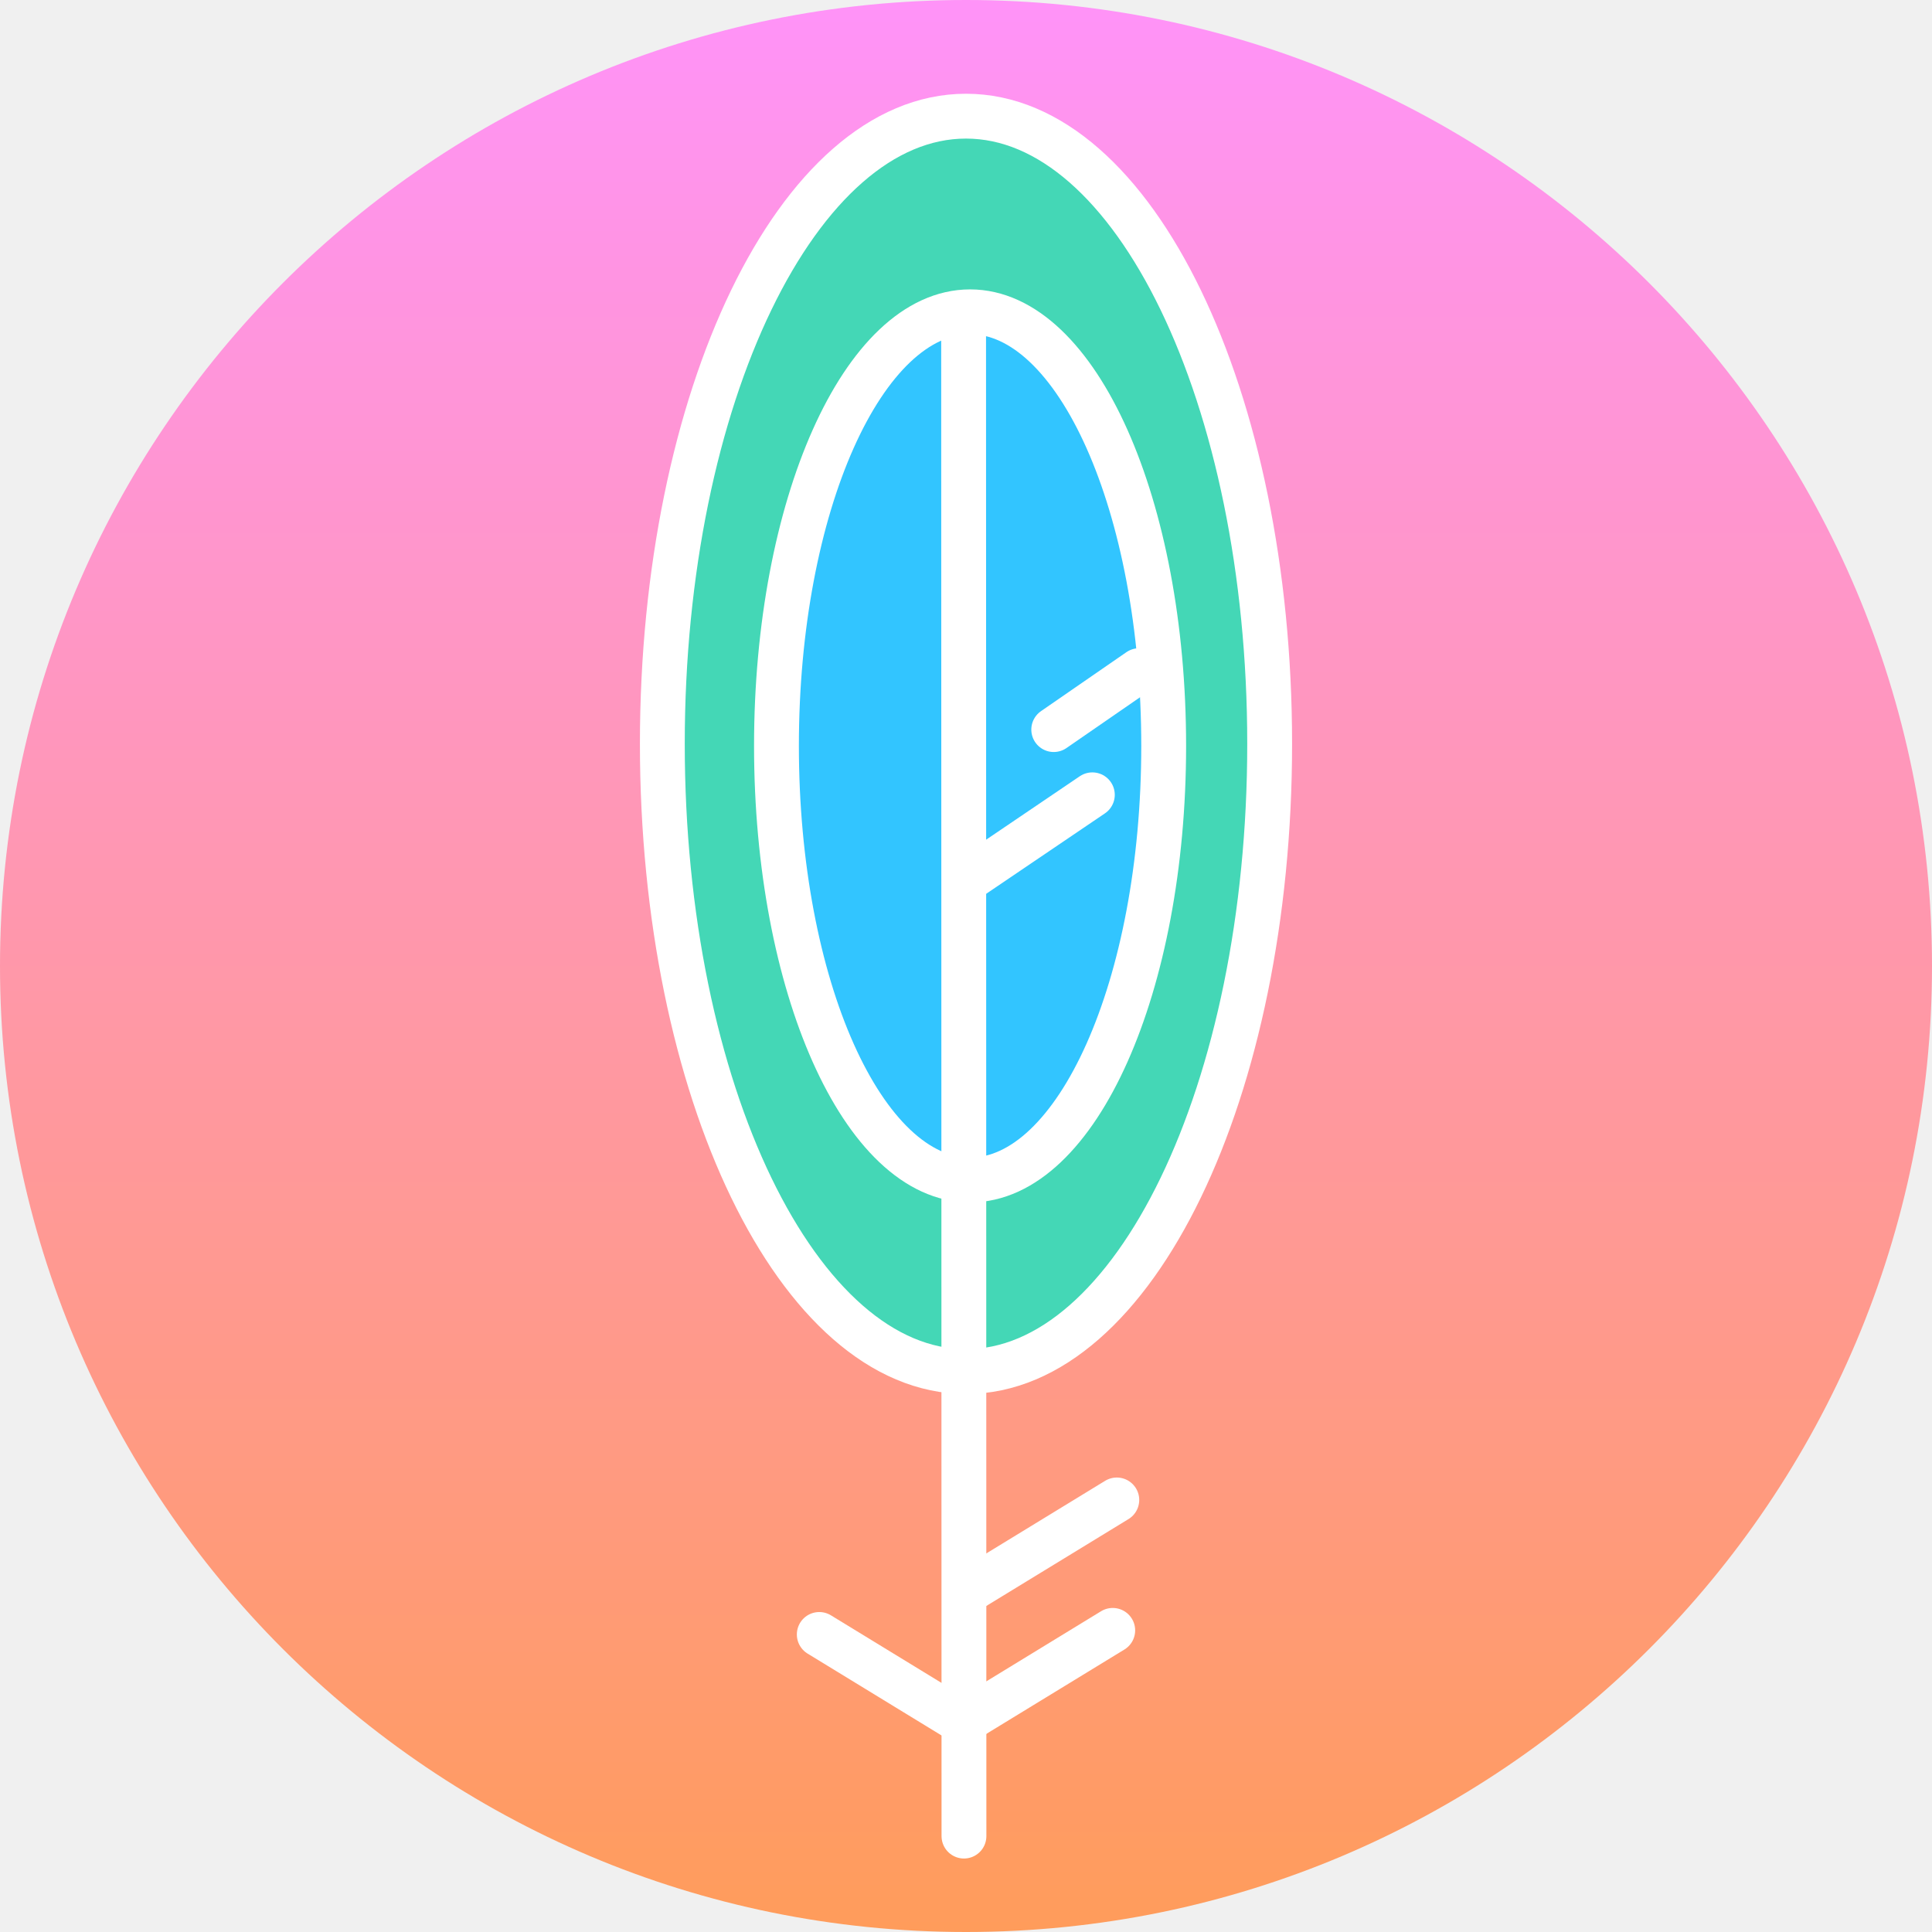
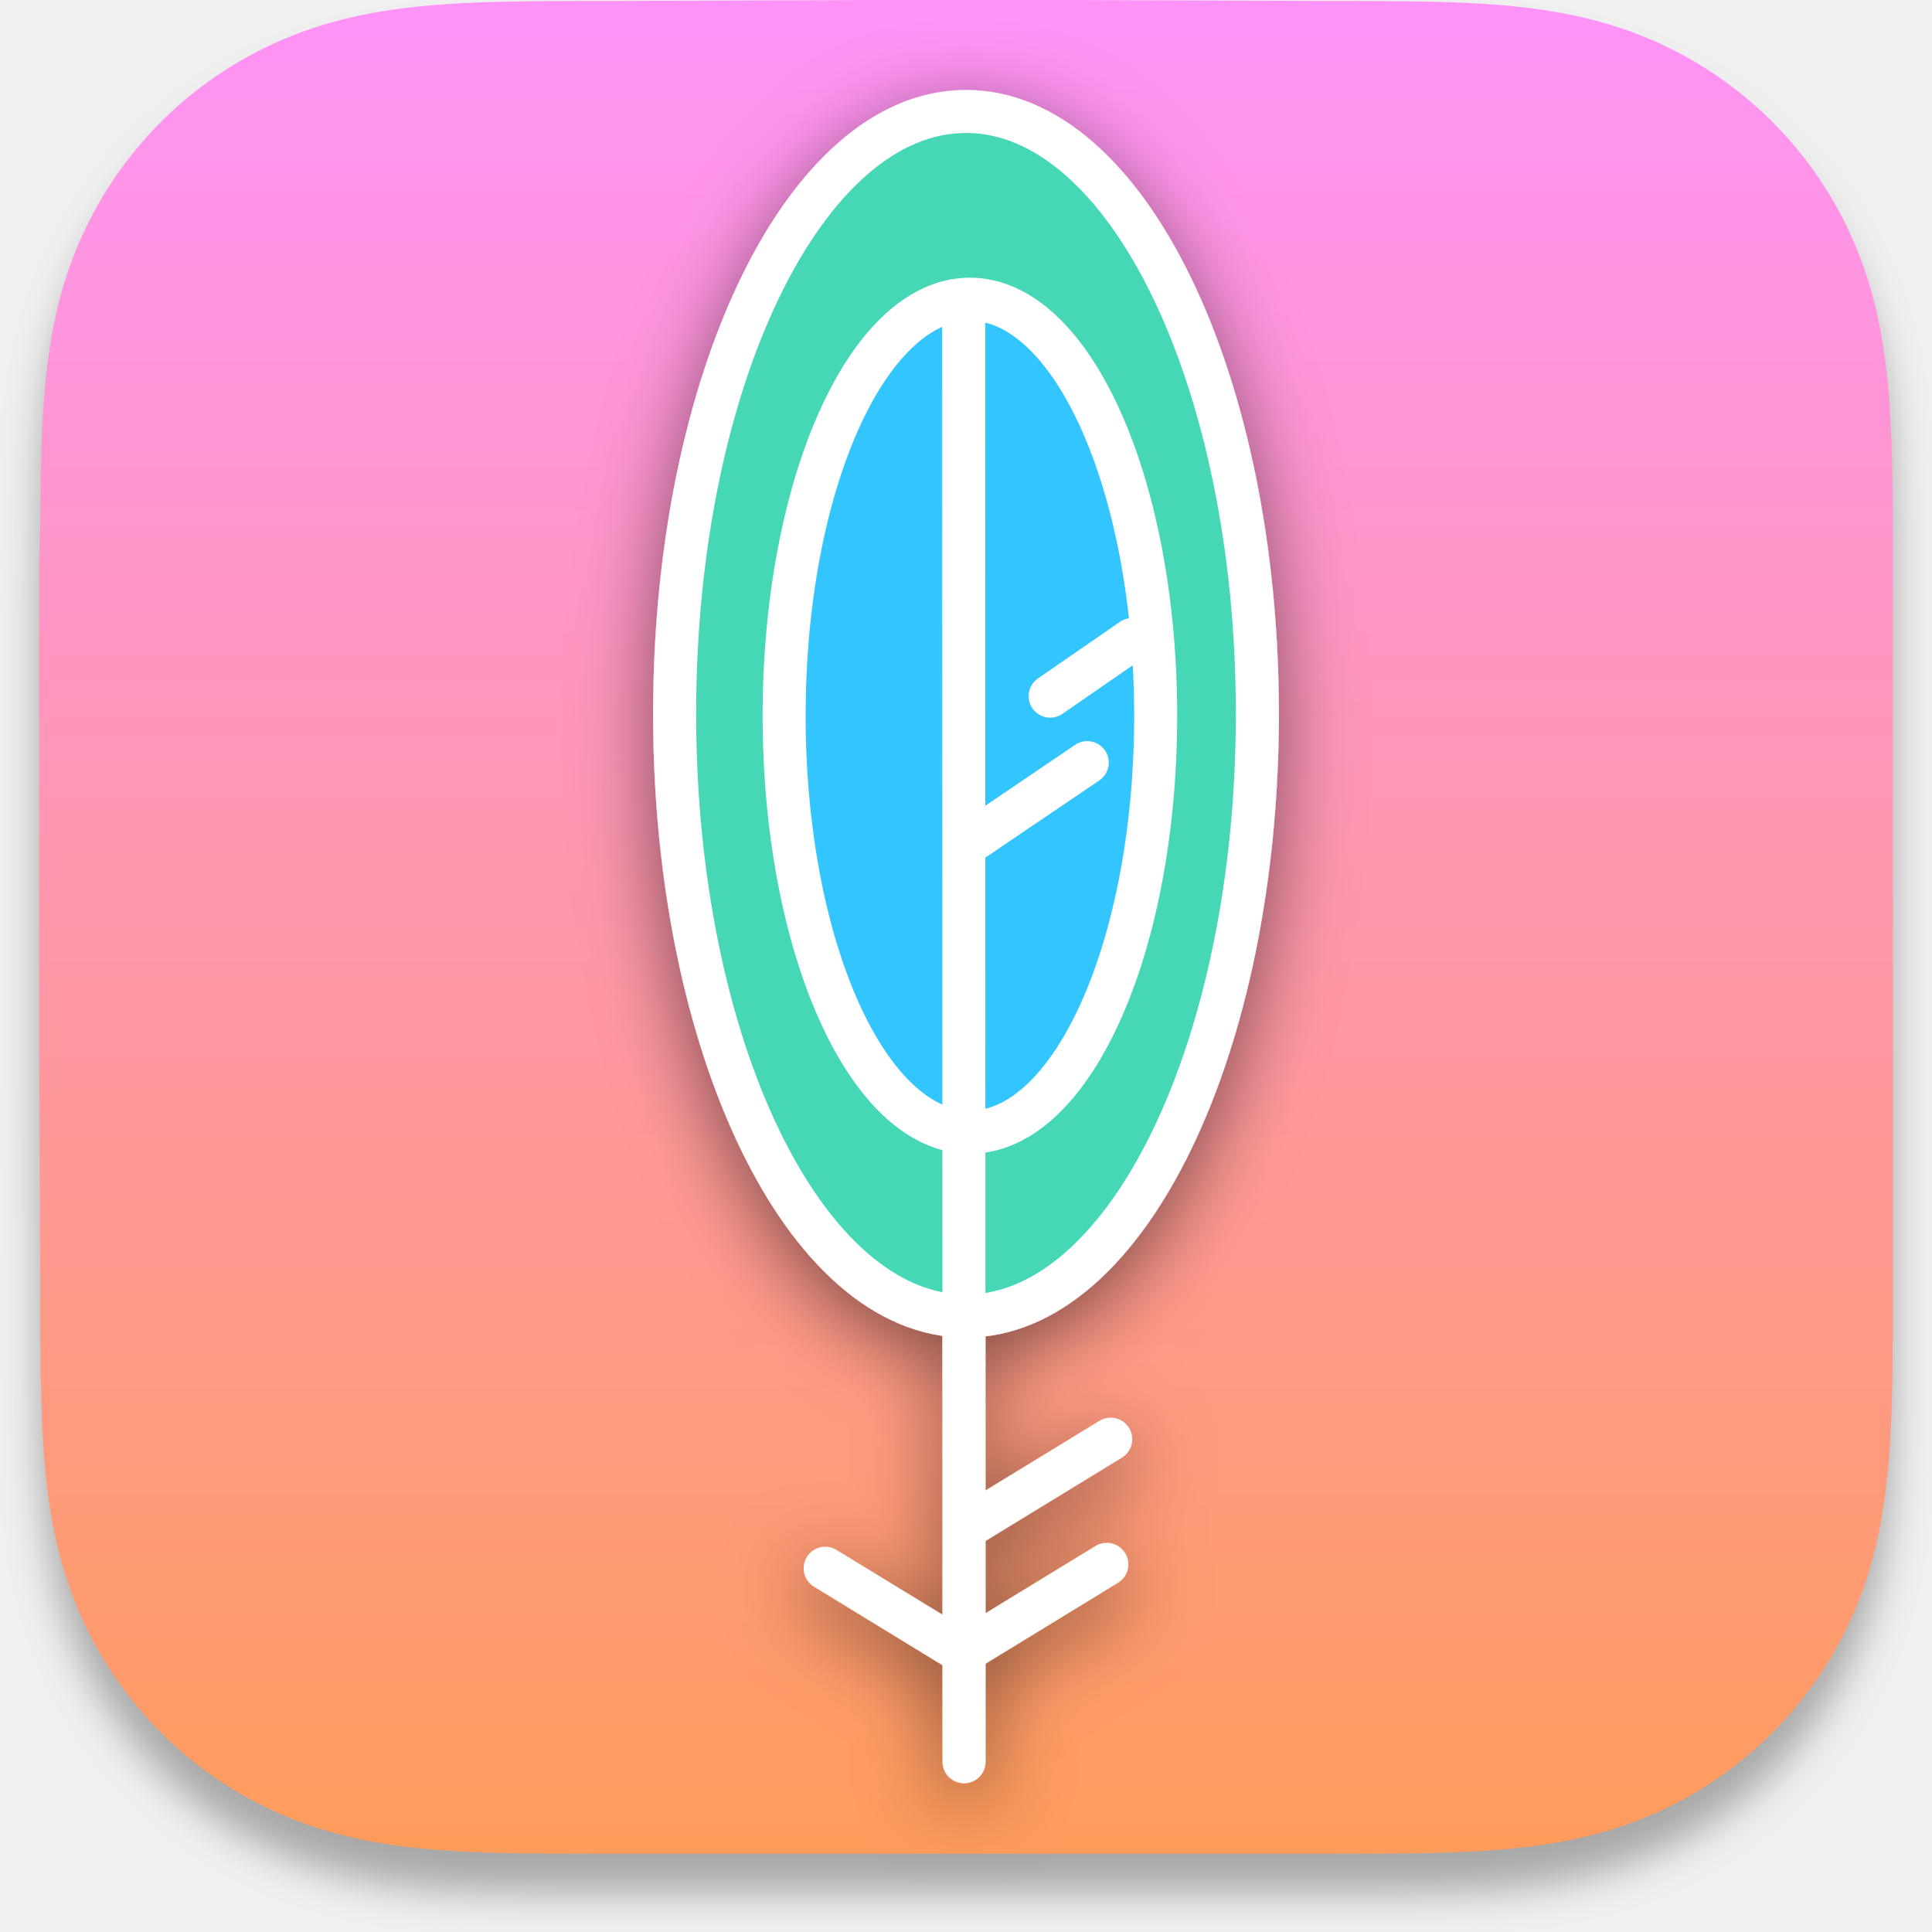
- <svg xmlns="http://www.w3.org/2000/svg" width="474px" height="474px" viewBox="0 0 474 474" version="1.1">
+ <svg xmlns="http://www.w3.org/2000/svg" xmlns:xlink="http://www.w3.org/1999/xlink" width="494px" height="494px" viewBox="0 0 494 494" version="1.1">
  <defs>
    <linearGradient x1="50%" y1="0%" x2="50%" y2="100%" id="linearGradient-1">
      <stop stop-color="#FF93F9" offset="0%" />
      <stop stop-color="#FF9C5A" offset="100%" />
    </linearGradient>
+     <path d="M474,147.623 C474,141.996 474,136.368 473.968,130.741 C473.94,126 473.885,121.261 473.756,116.522 C473.478,106.195 472.868,95.779 471.032,85.567 C469.169,75.208 466.127,65.566 461.334,56.153 C456.621,46.902 450.466,38.436 443.121,31.096 C435.778,23.757 427.31,17.605 418.055,12.896 C408.633,8.101 398.981,5.06 388.61,3.198 C378.396,1.364 367.978,0.756 357.65,0.477 C352.909,0.349 348.167,0.295 343.424,0.266 C337.794,0.231 332.163,0.234 326.533,0.234 L261.158,0 L212.263,0 L148.045,0.234 C142.404,0.234 136.762,0.231 131.121,0.266 C126.368,0.295 121.618,0.349 116.867,0.477 C106.516,0.756 96.073,1.365 85.836,3.201 C75.451,5.063 65.785,8.102 56.35,12.893 C47.075,17.604 38.589,23.756 31.23,31.096 C23.873,38.435 17.706,46.899 12.985,56.149 C8.178,65.567 5.131,75.214 3.263,85.579 C1.425,95.787 0.816,106.2 0.536,116.522 C0.408,121.261 0.353,126.001 0.324,130.741 C0.289,136.369 0,143.36 0,148.987 L0,212.316 L0,261.734 L0.292,326.408 C0.292,332.043 0.29,337.678 0.324,343.313 C0.353,348.06 0.408,352.806 0.536,357.551 C0.816,367.892 1.426,378.323 3.266,388.549 C5.133,398.922 8.18,408.577 12.983,418.002 C17.704,427.267 23.872,435.744 31.23,443.093 C38.588,450.443 47.072,456.603 56.345,461.319 C65.786,466.12 75.457,469.165 85.848,471.029 C96.081,472.866 106.52,473.475 116.867,473.754 C121.618,473.883 126.369,473.937 131.122,473.966 C136.763,474 142.404,474 148.045,474 L212.843,474 L261.86,474 L326.533,474 C332.163,474 337.794,474 343.424,473.966 C348.167,473.937 352.909,473.883 357.65,473.754 C367.982,473.475 378.404,472.865 388.622,471.027 C398.987,469.163 408.634,466.119 418.051,461.321 C427.308,456.605 435.778,450.444 443.121,443.093 C450.465,435.745 456.62,427.269 461.332,418.006 C466.128,408.577 469.17,398.917 471.034,388.536 C472.869,378.314 473.478,367.888 473.757,357.551 C473.885,352.805 473.94,348.06 473.968,343.313 C474,337.678 474,332.043 474,326.408 C474,326.408 474,262.876 474,261.734 L474,212.264 C474,211.42 474,147.623 474,147.623" id="path-2" />
+     <filter x="-4.2%" y="-2.1%" width="108.4%" height="108.4%" filterUnits="objectBoundingBox" id="filter-4">
+       <feOffset dx="0" dy="10" in="SourceAlpha" result="shadowOffsetOuter1" />
+       <feGaussianBlur stdDeviation="5" in="shadowOffsetOuter1" result="shadowBlurOuter1" />
+       <feColorMatrix values="0 0 0 0 0   0 0 0 0 0   0 0 0 0 0  0 0 0 0.3 0" type="matrix" in="shadowBlurOuter1" />
+     </filter>
+     <filter x="-30.3%" y="-11.3%" width="160.6%" height="123.8%" filterUnits="objectBoundingBox" id="filter-5">
+       <feOffset dx="0" dy="5" in="SourceAlpha" result="shadowOffsetOuter1" />
+       <feGaussianBlur stdDeviation="10" in="shadowOffsetOuter1" result="shadowBlurOuter1" />
+       <feColorMatrix values="0 0 0 0 0   0 0 0 0 0   0 0 0 0 0  0 0 0 0.5 0" type="matrix" in="shadowBlurOuter1" result="shadowMatrixOuter1" />
+       <feMerge>
+         <feMergeNode in="shadowMatrixOuter1" />
+         <feMergeNode in="SourceGraphic" />
+       </feMerge>
+     </filter>
  </defs>
  <g id="Page-1" stroke="none" stroke-width="1" fill="none" fill-rule="evenodd">
-     <g id="Logo">
-       <circle id="Background" fill="url(#linearGradient-1)" cx="237" cy="237" r="237" />
-       <g id="Icon" transform="translate(157, 23)" stroke="#FFFFFF" stroke-width="11">
+     <g id="AppIcon-(Big-Sur)" transform="translate(10, 0)">
+       <mask id="mask-3" fill="white">
+         <use xlink:href="#path-2" />
+       </mask>
+       <g id="Background">
+         <use fill="black" fill-opacity="1" filter="url(#filter-4)" xlink:href="#path-2" />
+         <use fill="url(#linearGradient-1)" fill-rule="evenodd" xlink:href="#path-2" />
+       </g>
+       <g id="Icon" filter="url(#filter-5)" transform="translate(157, 23)" stroke="#FFFFFF" stroke-width="11">
        <ellipse id="OuterVane" fill="#44D7B6" cx="80" cy="159.5" rx="74.5" ry="154" />
        <ellipse id="InnerVane" fill="#32C5FF" cx="81" cy="160" rx="47.5" ry="106.5" />
-         <path d="M44,400 L80,378" id="LowerLeftAfterfeather" stroke-linecap="round" transform="translate(62, 389) scale(-1, 1) translate(-62, -389) " />
-         <path d="M80,399 L116,377" id="LowerRightAfterfeather" stroke-linecap="round" />
-         <path d="M81,367 L117,345" id="HigherLeftAfterfeather" stroke-linecap="round" />
-         <path d="M79.412,54.528 L79.5,427.472" id="Rachies" stroke-linecap="round" />
-         <path d="M80,193 L111,172" id="LowerBarb" stroke-linecap="round" />
-         <path d="M101.524,156 L122.476,141.536" id="HigherBarb" stroke-linecap="round" />
+         <line x1="44" y1="400" x2="80" y2="378" id="LowerLeftAfterfeather" stroke-linecap="round" transform="translate(62, 389) scale(-1, 1) translate(-62, -389) " />
+         <line x1="80" y1="399" x2="116" y2="377" id="LowerRightAfterfeather" stroke-linecap="round" />
+         <line x1="81" y1="367" x2="117" y2="345" id="HigherLeftAfterfeather" stroke-linecap="round" />
+         <line x1="79.412" y1="54.528" x2="79.5" y2="427.472" id="Rachies" stroke-linecap="round" />
+         <line x1="80" y1="193" x2="111" y2="172" id="LowerBarb" stroke-linecap="round" />
+         <line x1="101.524" y1="155" x2="122.476" y2="140.536" id="HigherBarb" stroke-linecap="round" />
      </g>
    </g>
  </g>
</svg>
